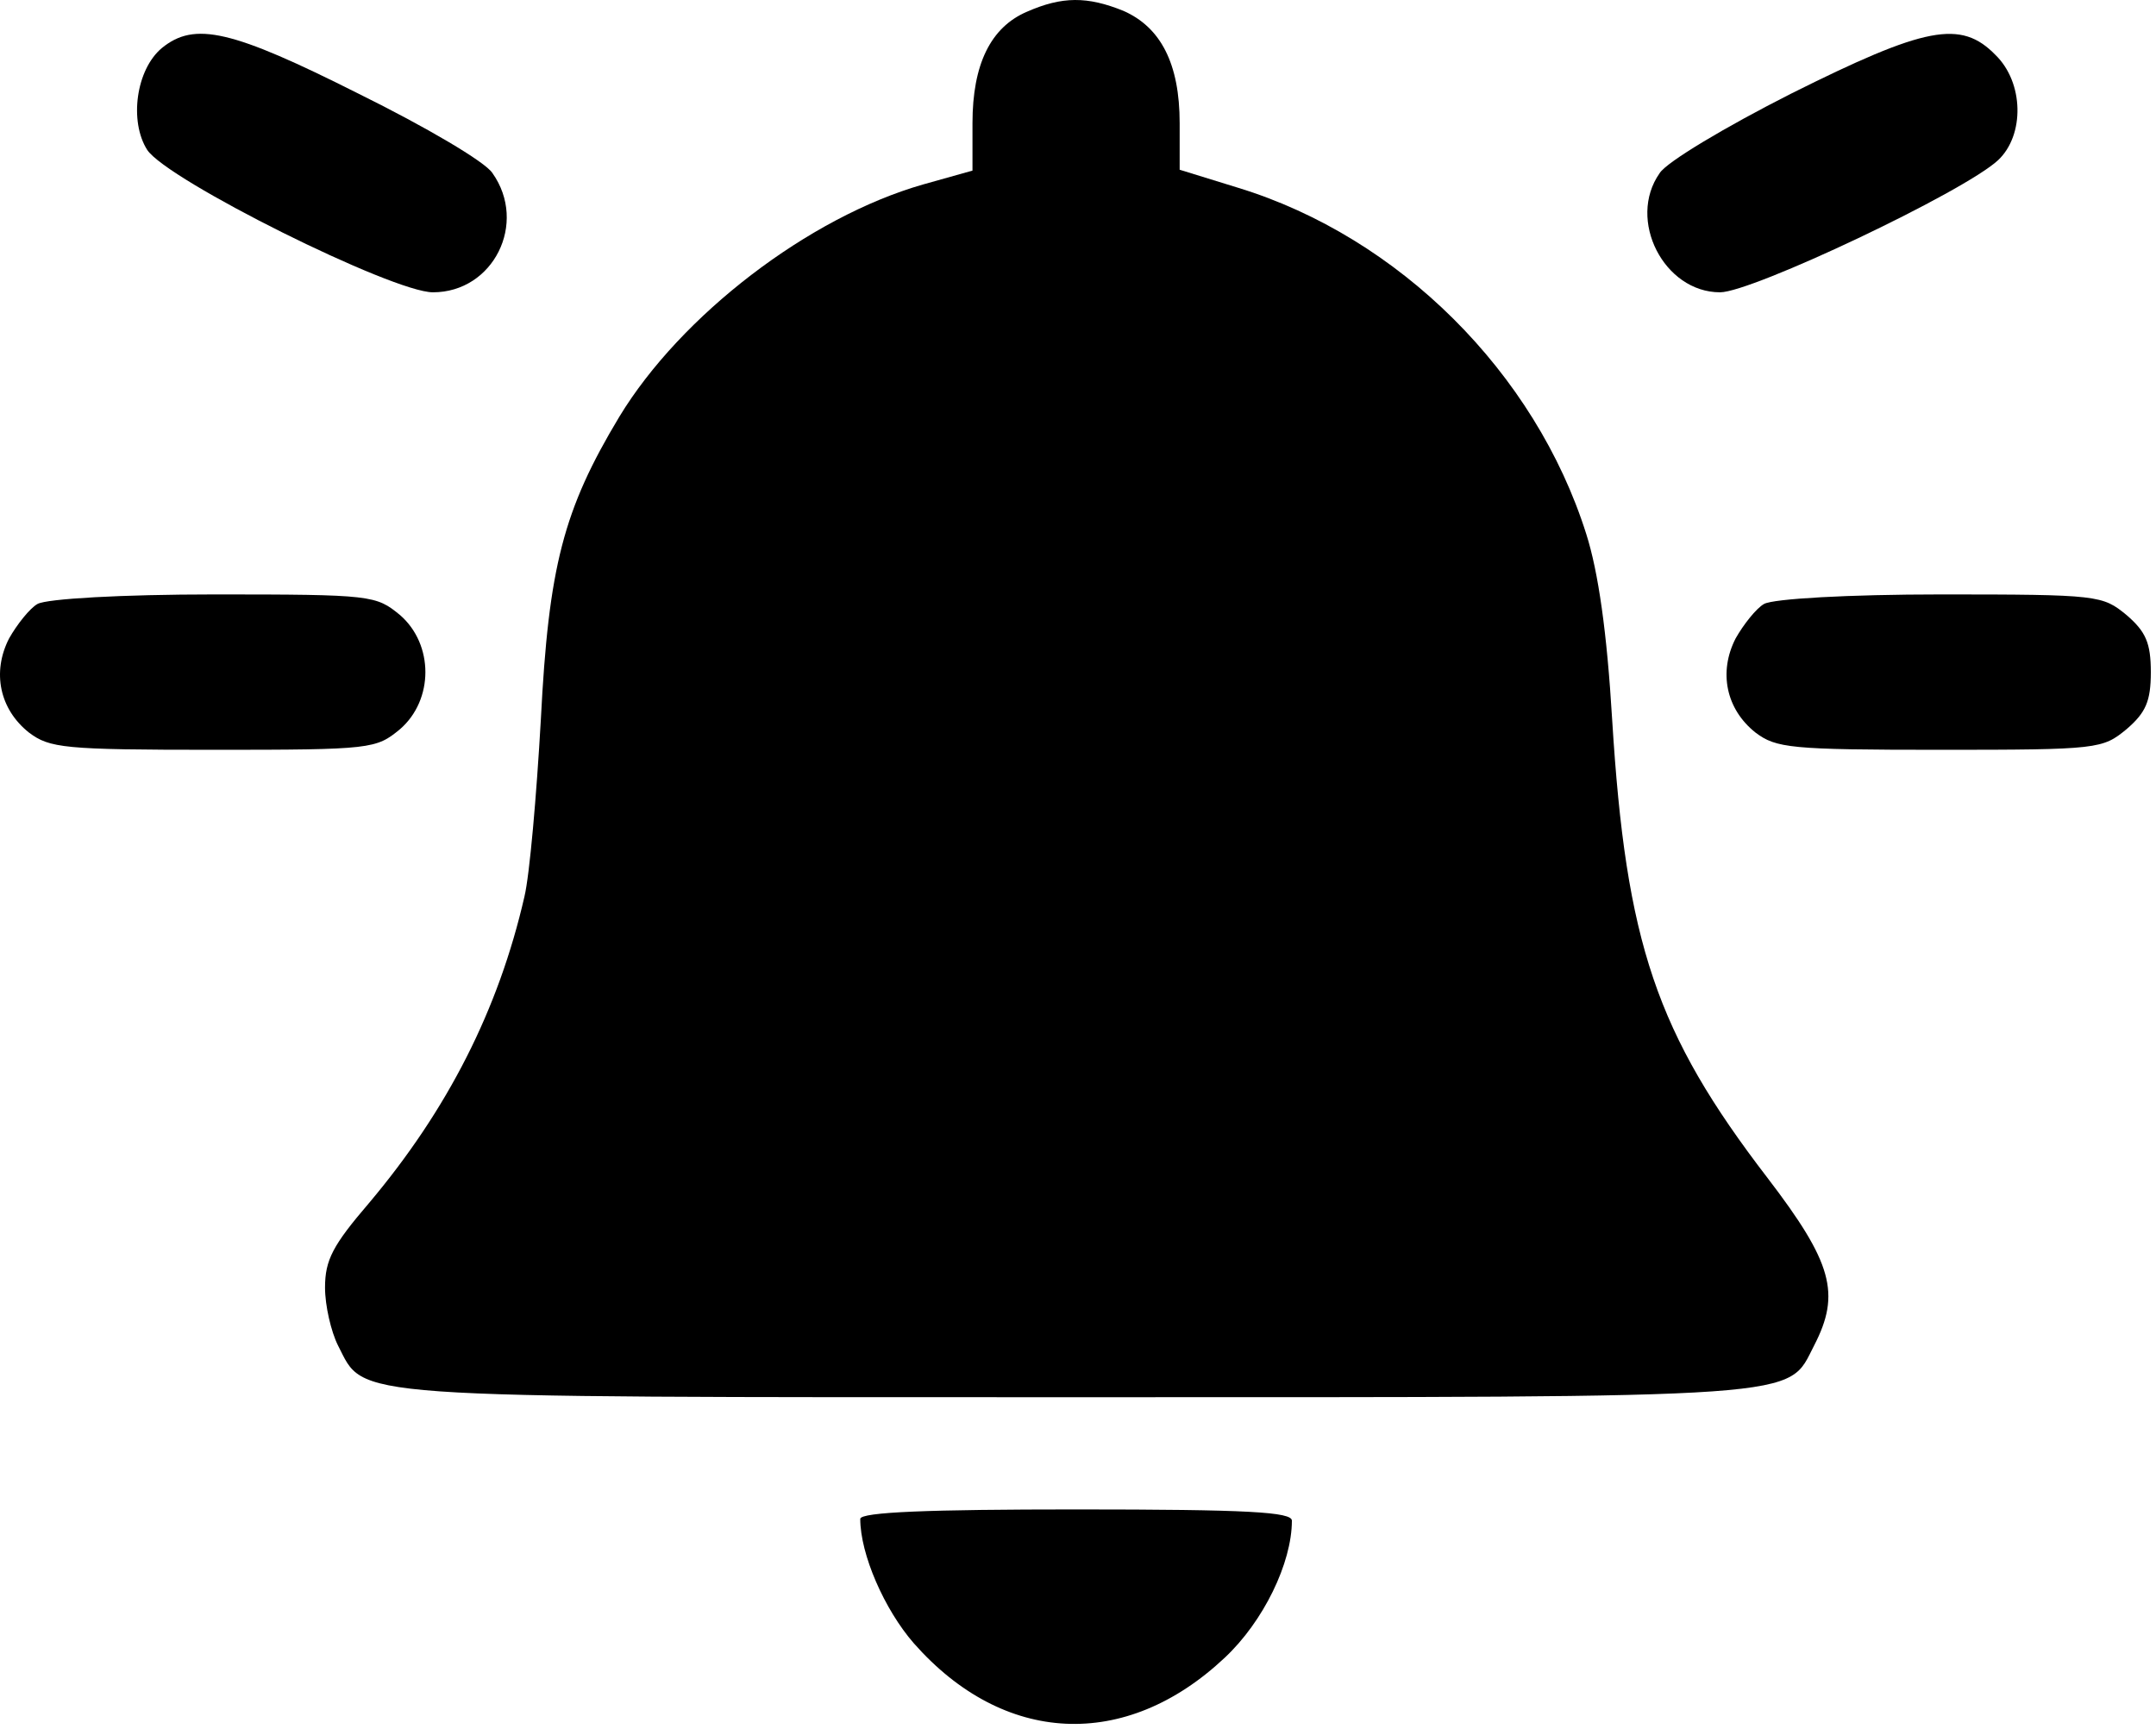
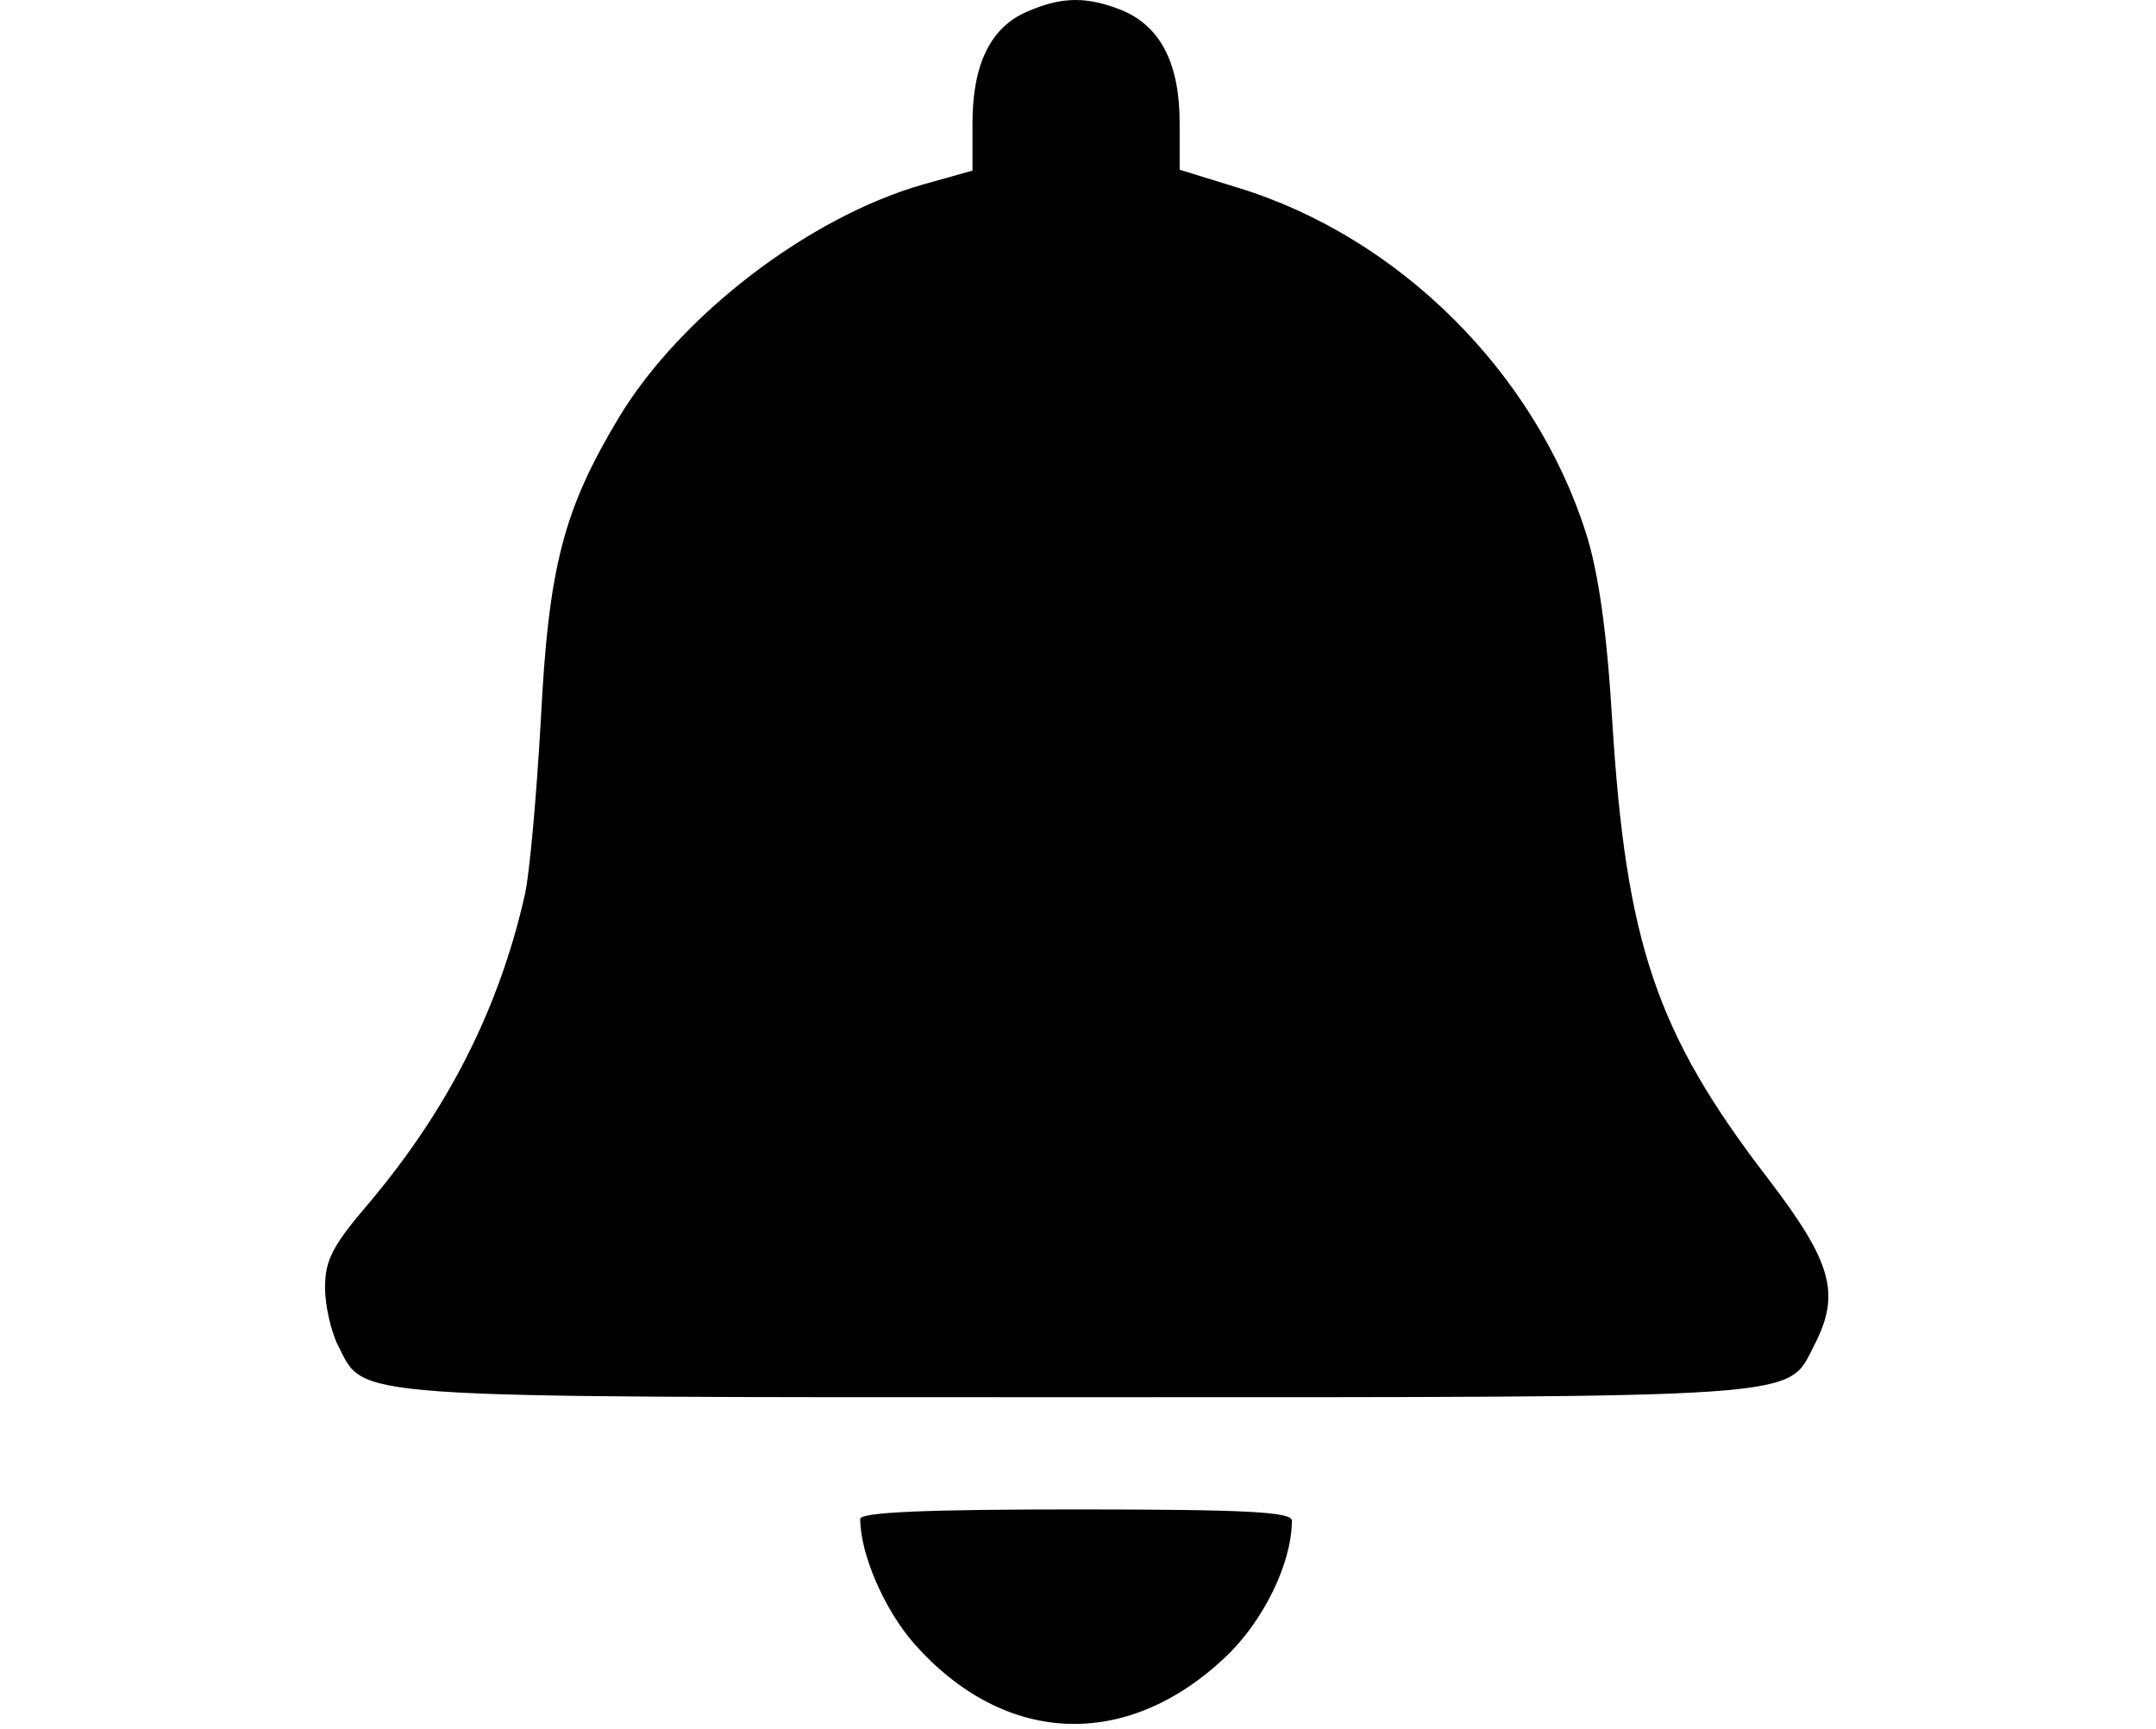
<svg xmlns="http://www.w3.org/2000/svg" width="333" height="267" viewBox="0 0 333 267" fill="none">
-   <path d="M158.602 1.817C153.002 4.217 150.202 9.95 150.202 19.017V26.351L142.602 28.484C124.869 33.55 105.135 48.751 95.669 64.35C87.002 78.751 84.736 87.55 83.535 111.15C82.869 122.884 81.802 135.15 81.002 138.484C77.002 155.95 69.135 171.417 57.002 185.817C51.402 192.35 50.202 194.617 50.202 198.884C50.202 201.684 51.136 205.684 52.202 207.817C56.469 216.084 51.935 215.817 166.202 215.817C280.469 215.817 275.935 216.084 280.202 207.817C284.335 199.817 283.002 195.017 273.002 181.95C255.802 159.55 251.135 145.684 249.002 111.15C248.202 97.684 246.869 88.35 245.002 82.484C237.135 57.55 216.069 36.617 191.269 29.017L182.202 26.217V19.017C182.202 9.817 179.269 4.217 173.535 1.684C167.935 -0.583 164.069 -0.583 158.602 1.817Z" fill="black" />
-   <path d="M25.002 7.417C21.002 10.75 19.935 18.75 22.735 23.15C25.802 27.817 60.602 45.15 66.868 45.15C76.202 45.15 81.535 34.484 76.069 26.75C75.002 25.017 65.668 19.55 55.402 14.484C35.802 4.617 30.069 3.284 25.002 7.417Z" fill="black" />
-   <path d="M276.602 14.484C266.602 19.55 257.402 25.017 256.335 26.75C251.268 33.95 257.002 45.15 265.668 45.15C270.602 45.15 303.268 29.684 308.602 24.75C312.735 20.884 312.602 12.75 308.202 8.484C302.868 3.017 297.402 4.084 276.602 14.484Z" fill="black" />
-   <path d="M5.802 93.284C4.602 93.951 2.602 96.484 1.402 98.617C-1.265 103.817 -0.065 109.55 4.469 113.15C7.669 115.55 9.802 115.817 33.002 115.817C57.535 115.817 58.069 115.684 61.802 112.617C67.002 108.084 67.002 99.55 61.802 95.017C58.069 91.951 57.535 91.817 33.135 91.817C18.735 91.817 7.269 92.484 5.802 93.284Z" fill="black" />
-   <path d="M272.469 93.284C271.269 93.951 269.269 96.484 268.069 98.617C265.402 103.817 266.602 109.55 271.135 113.15C274.335 115.55 276.469 115.817 299.669 115.817C324.202 115.817 324.735 115.684 328.469 112.617C331.402 110.084 332.202 108.35 332.202 103.817C332.202 99.284 331.402 97.55 328.469 95.017C324.735 91.951 324.202 91.817 299.802 91.817C285.402 91.817 273.935 92.484 272.469 93.284Z" fill="black" />
-   <path d="M132.869 234.617C132.869 240.084 136.602 248.617 141.135 253.817C155.002 269.55 173.802 270.484 189.135 256.084C195.135 250.484 199.535 241.417 199.535 234.884C199.535 233.55 192.869 233.15 166.202 233.15C143.669 233.15 132.869 233.55 132.869 234.617Z" fill="black" />
+   <g class="crown">
+     <path d="M158.602 1.817C153.002 4.217 150.202 9.95 150.202 19.017V26.351L142.602 28.484C124.869 33.55 105.135 48.751 95.669 64.35C87.002 78.751 84.736 87.55 83.535 111.15C82.869 122.884 81.802 135.15 81.002 138.484C77.002 155.95 69.135 171.417 57.002 185.817C51.402 192.35 50.202 194.617 50.202 198.884C50.202 201.684 51.136 205.684 52.202 207.817C56.469 216.084 51.935 215.817 166.202 215.817C280.469 215.817 275.935 216.084 280.202 207.817C284.335 199.817 283.002 195.017 273.002 181.95C255.802 159.55 251.135 145.684 249.002 111.15C248.202 97.684 246.869 88.35 245.002 82.484C237.135 57.55 216.069 36.617 191.269 29.017L182.202 26.217V19.017C182.202 9.817 179.269 4.217 173.535 1.684C167.935 -0.583 164.069 -0.583 158.602 1.817Z" fill="black" />
+   </g>
+   <g class="pendulum">
+     <path d="M132.869 234.617C132.869 240.084 136.602 248.617 141.135 253.817C155.002 269.55 173.802 270.484 189.135 256.084C195.135 250.484 199.535 241.417 199.535 234.884C199.535 233.55 192.869 233.15 166.202 233.15C143.669 233.15 132.869 233.55 132.869 234.617Z" fill="black" />
+   </g>
</svg>
